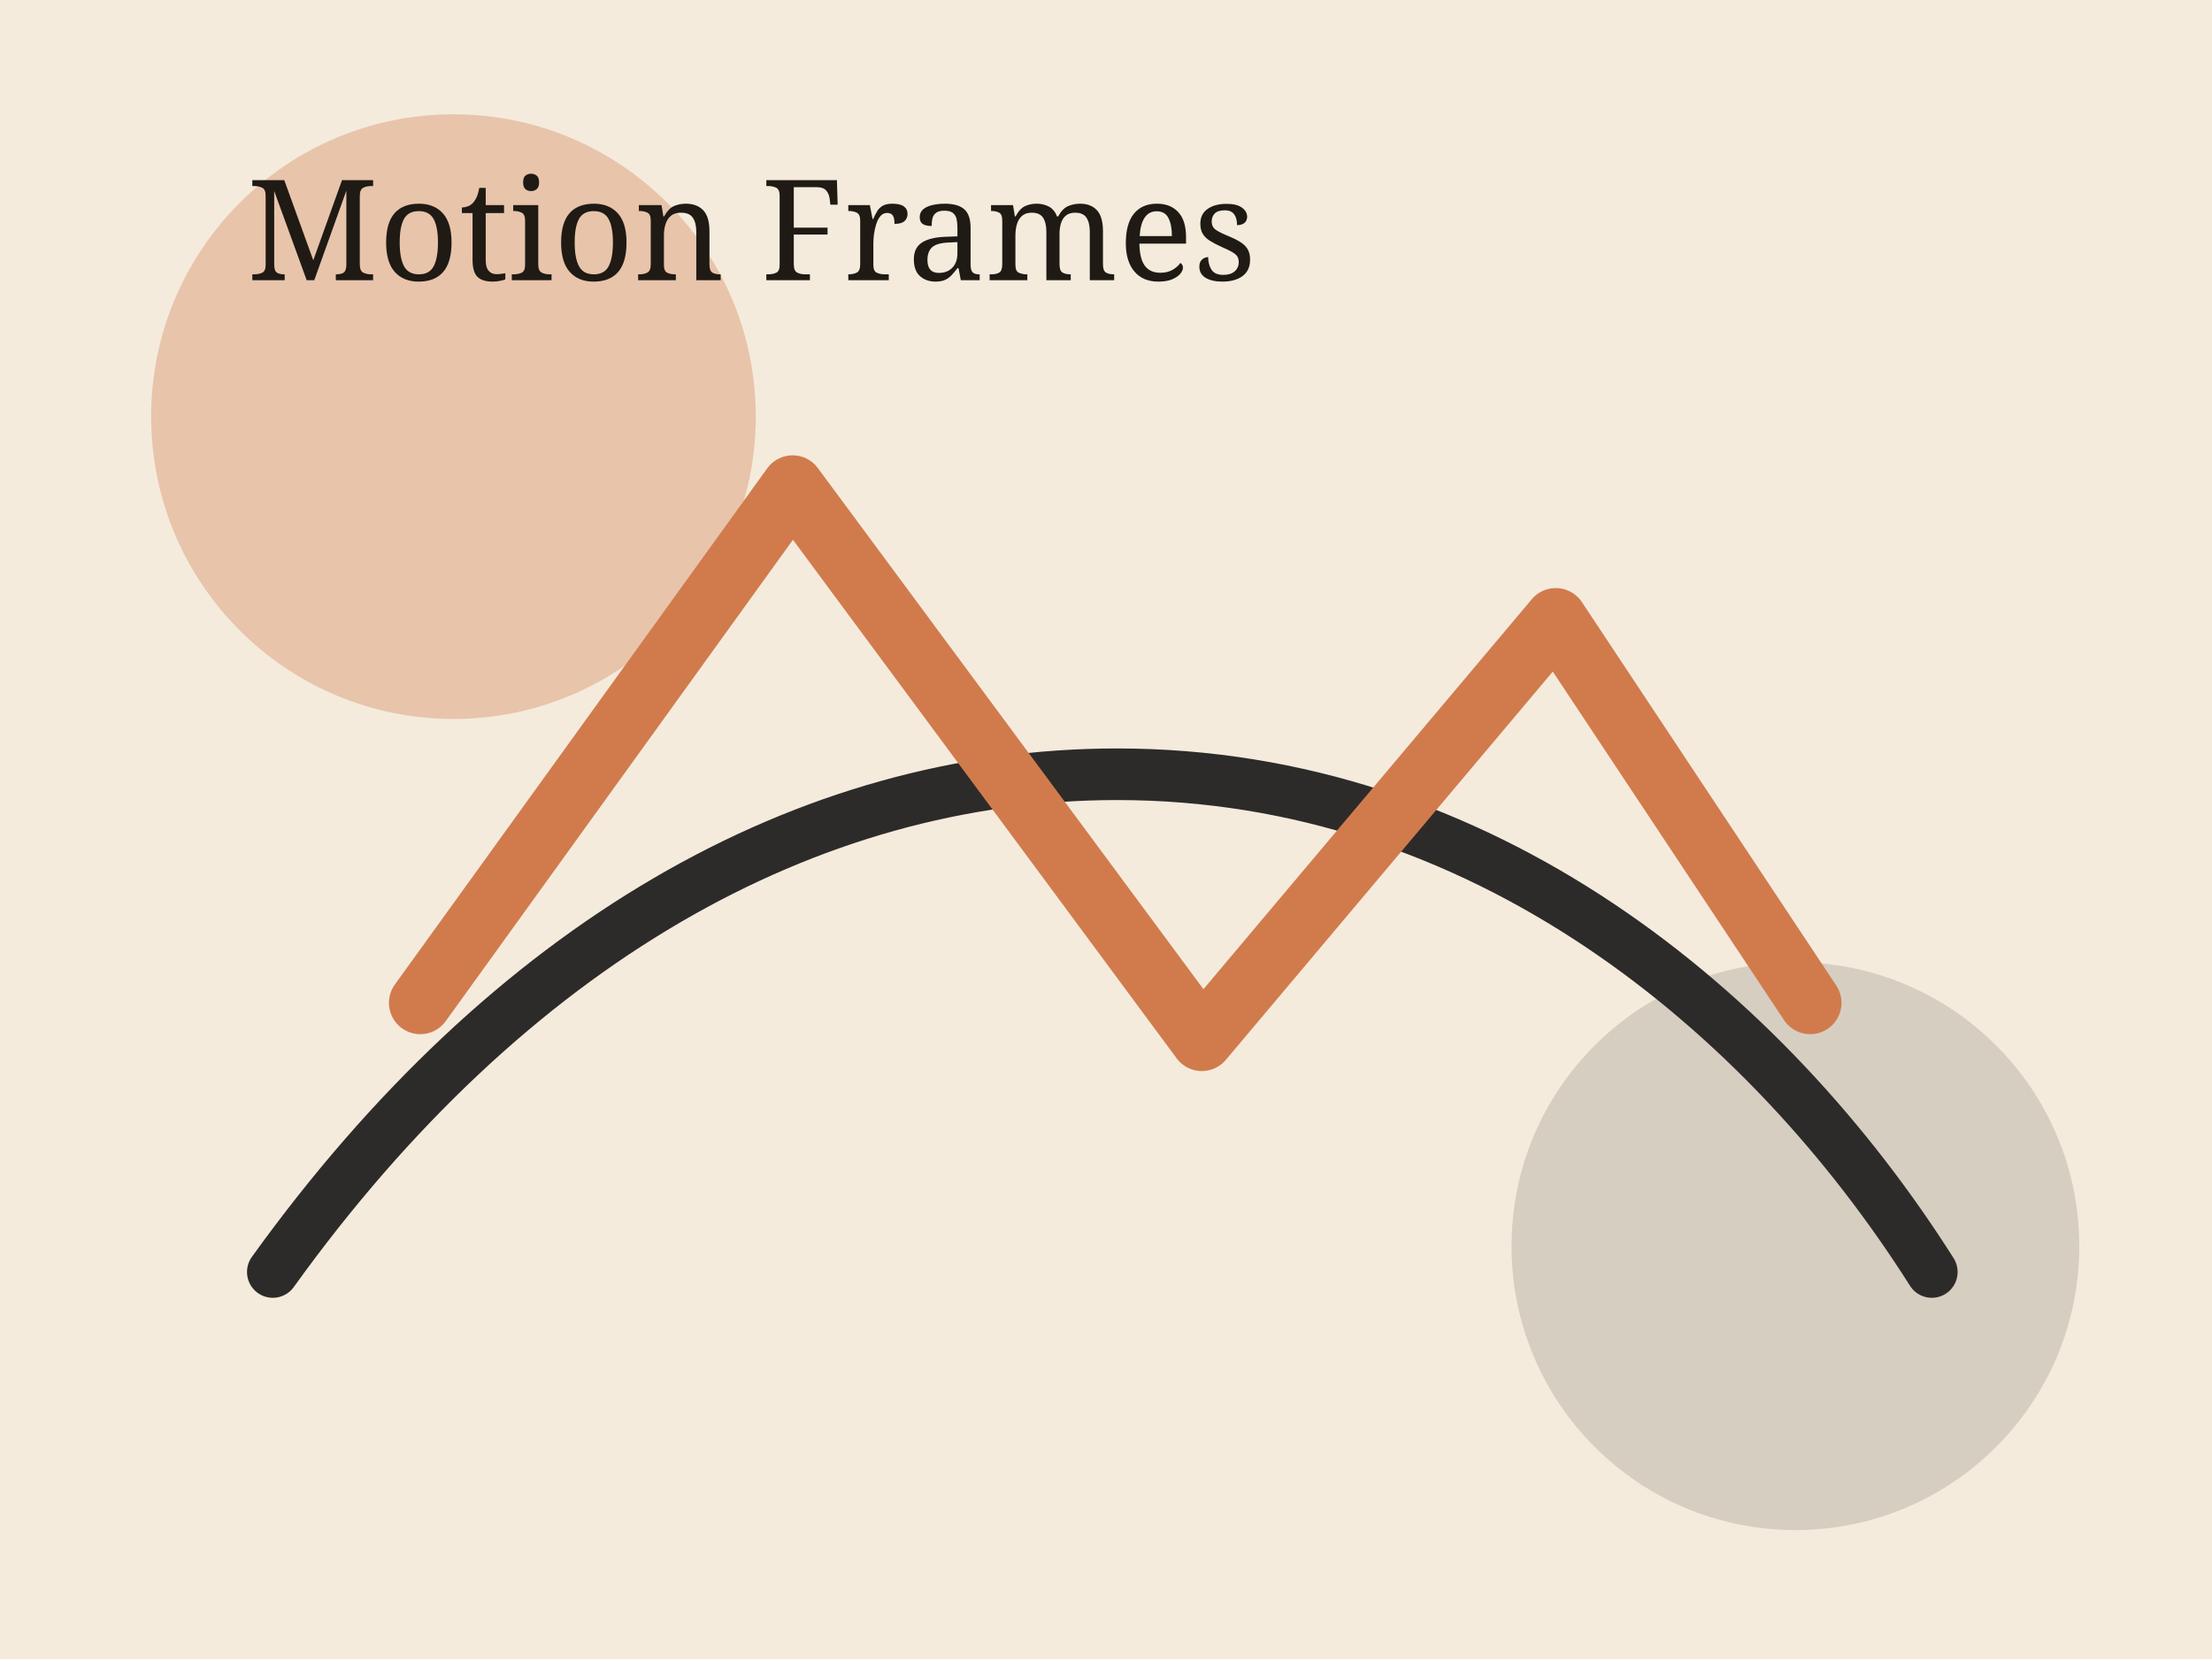
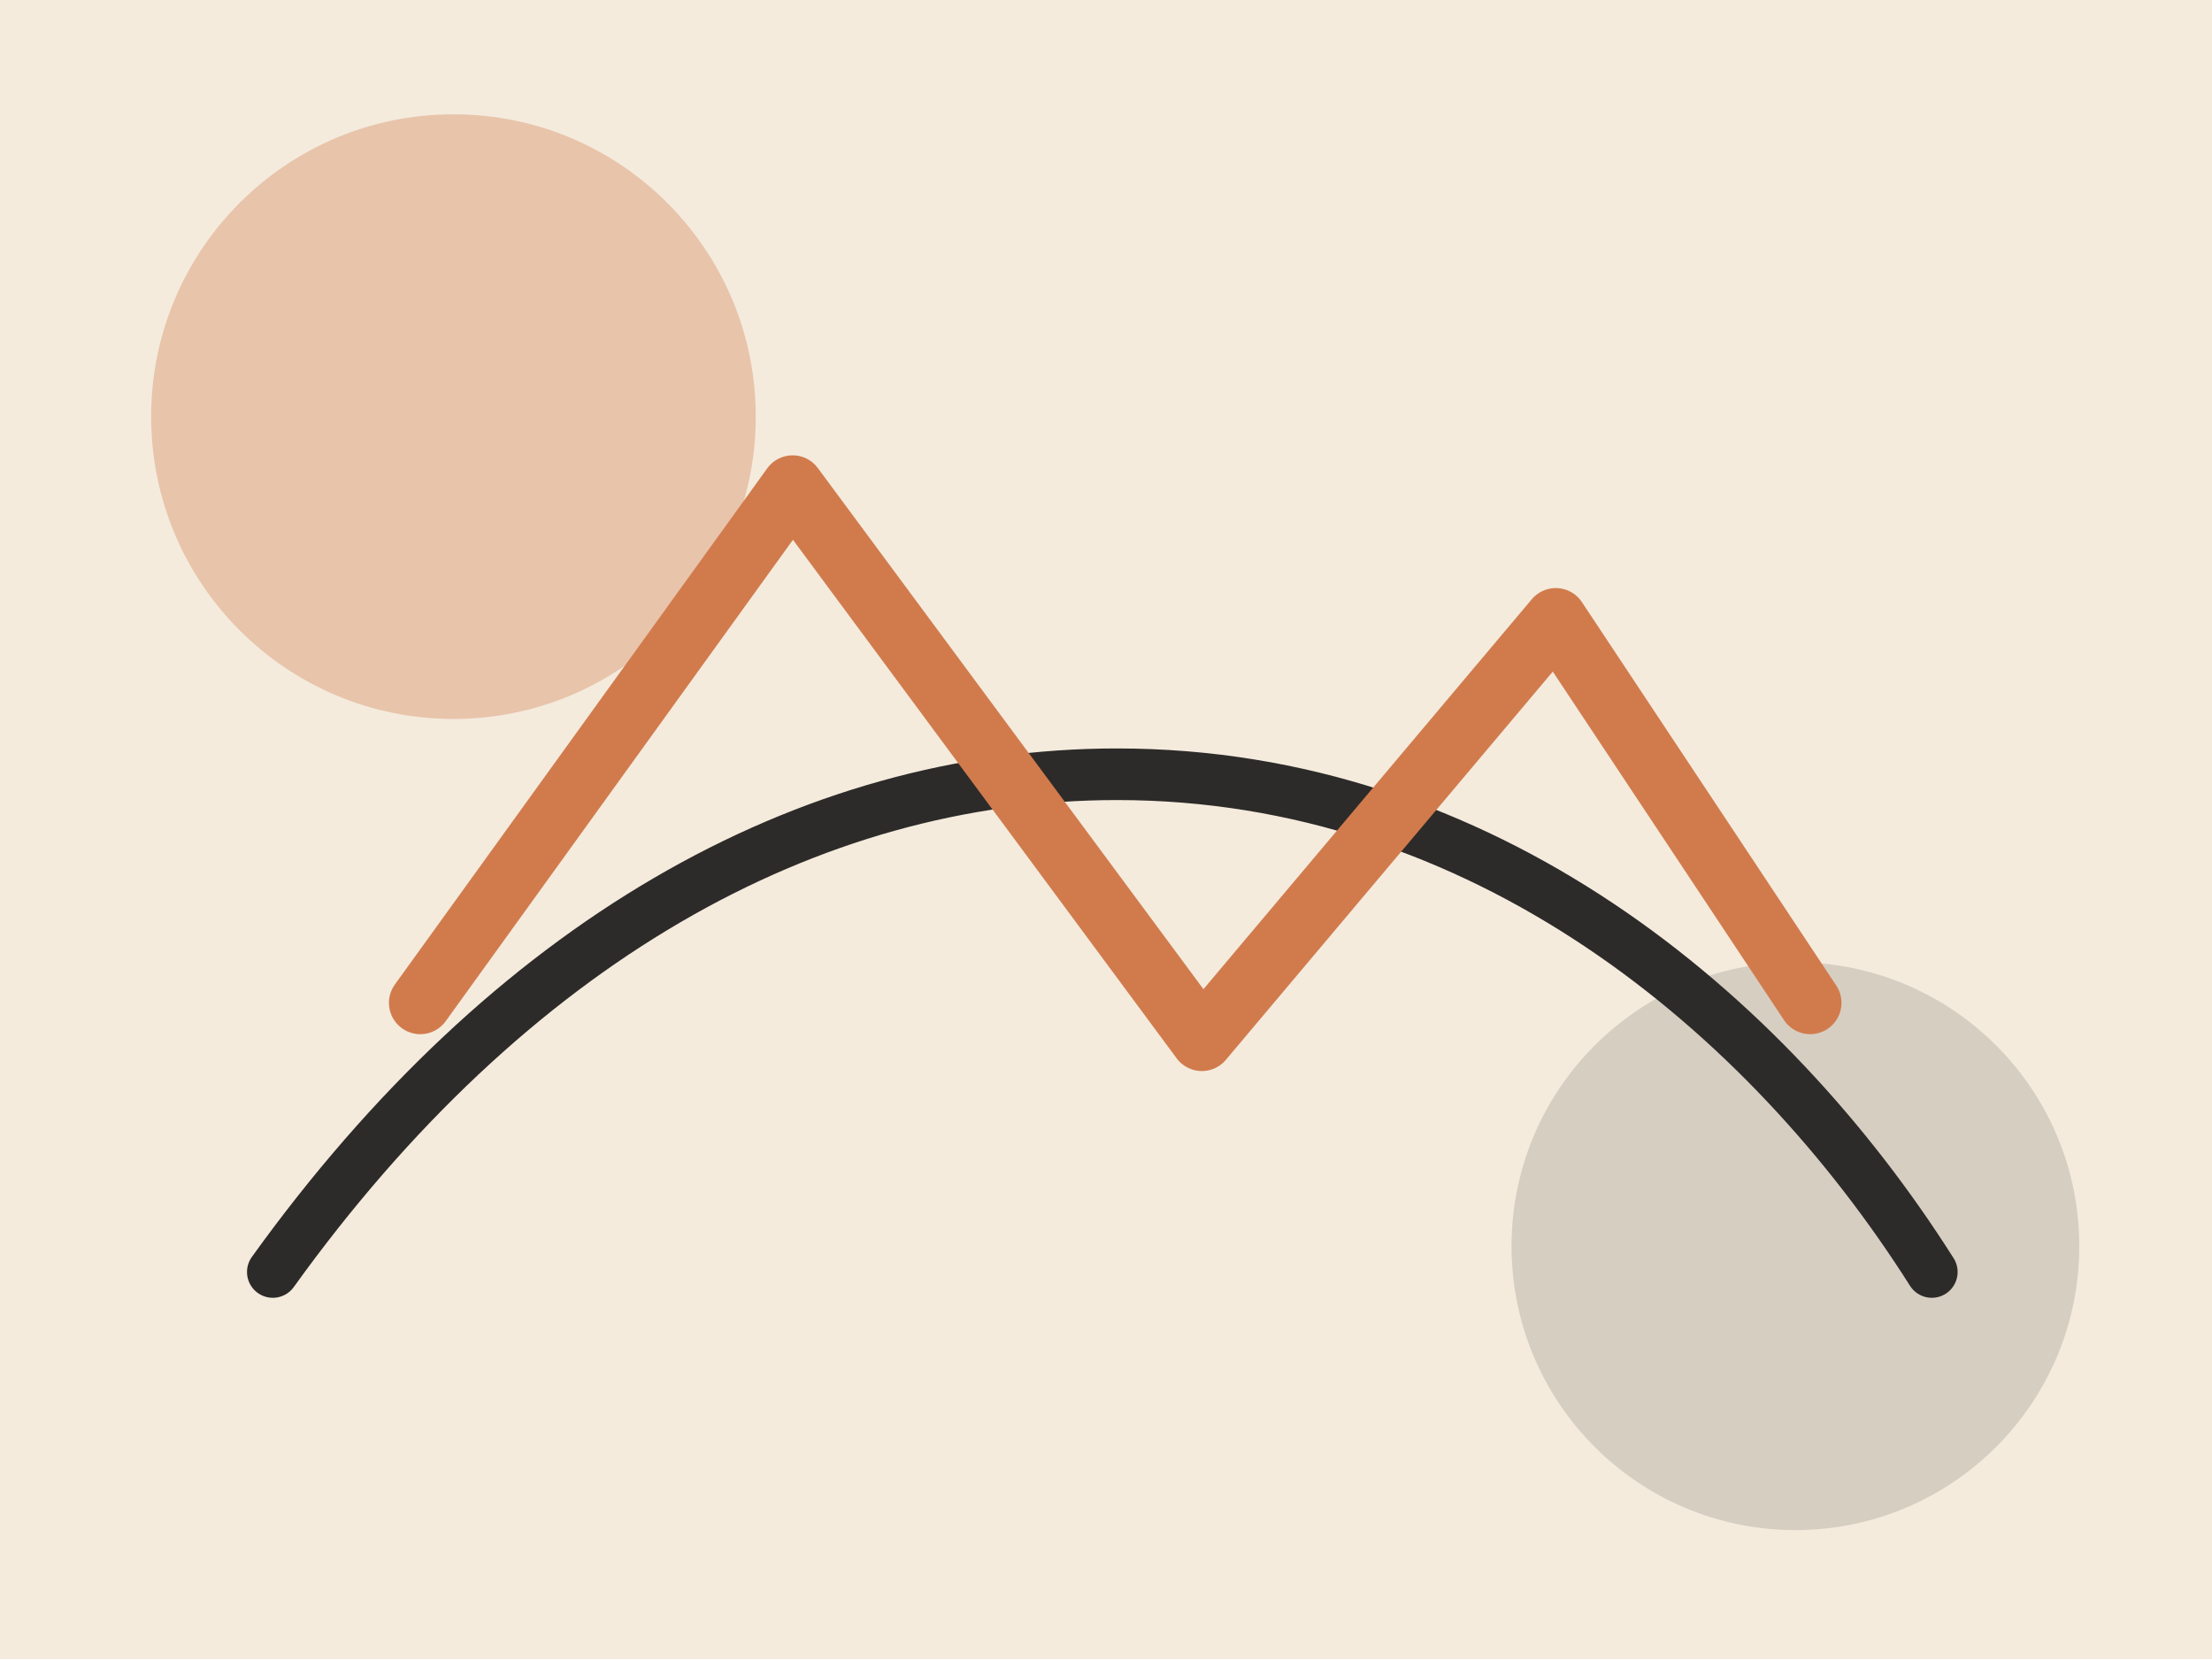
<svg xmlns="http://www.w3.org/2000/svg" viewBox="0 0 1200 900" fill="none">
  <rect width="1200" height="900" fill="#F4EBDD" />
  <circle cx="246" cy="226" r="164" fill="#D17B4D" opacity="0.35" />
  <circle cx="974" cy="676" r="154" fill="#2D2B29" opacity="0.15" />
  <path d="M148 690C276 512 438 420 606 420C804 420 958 548 1048 690" stroke="#2D2B29" stroke-width="28" stroke-linecap="round" />
  <path d="M228 544L430 264L652 564L844 336L982 544" stroke="#D17B4D" stroke-width="34" stroke-linecap="round" stroke-linejoin="round" />
-   <text x="134" y="152" fill="#1F1A14" font-family="Georgia, serif" font-size="76">Motion Frames</text>
</svg>
